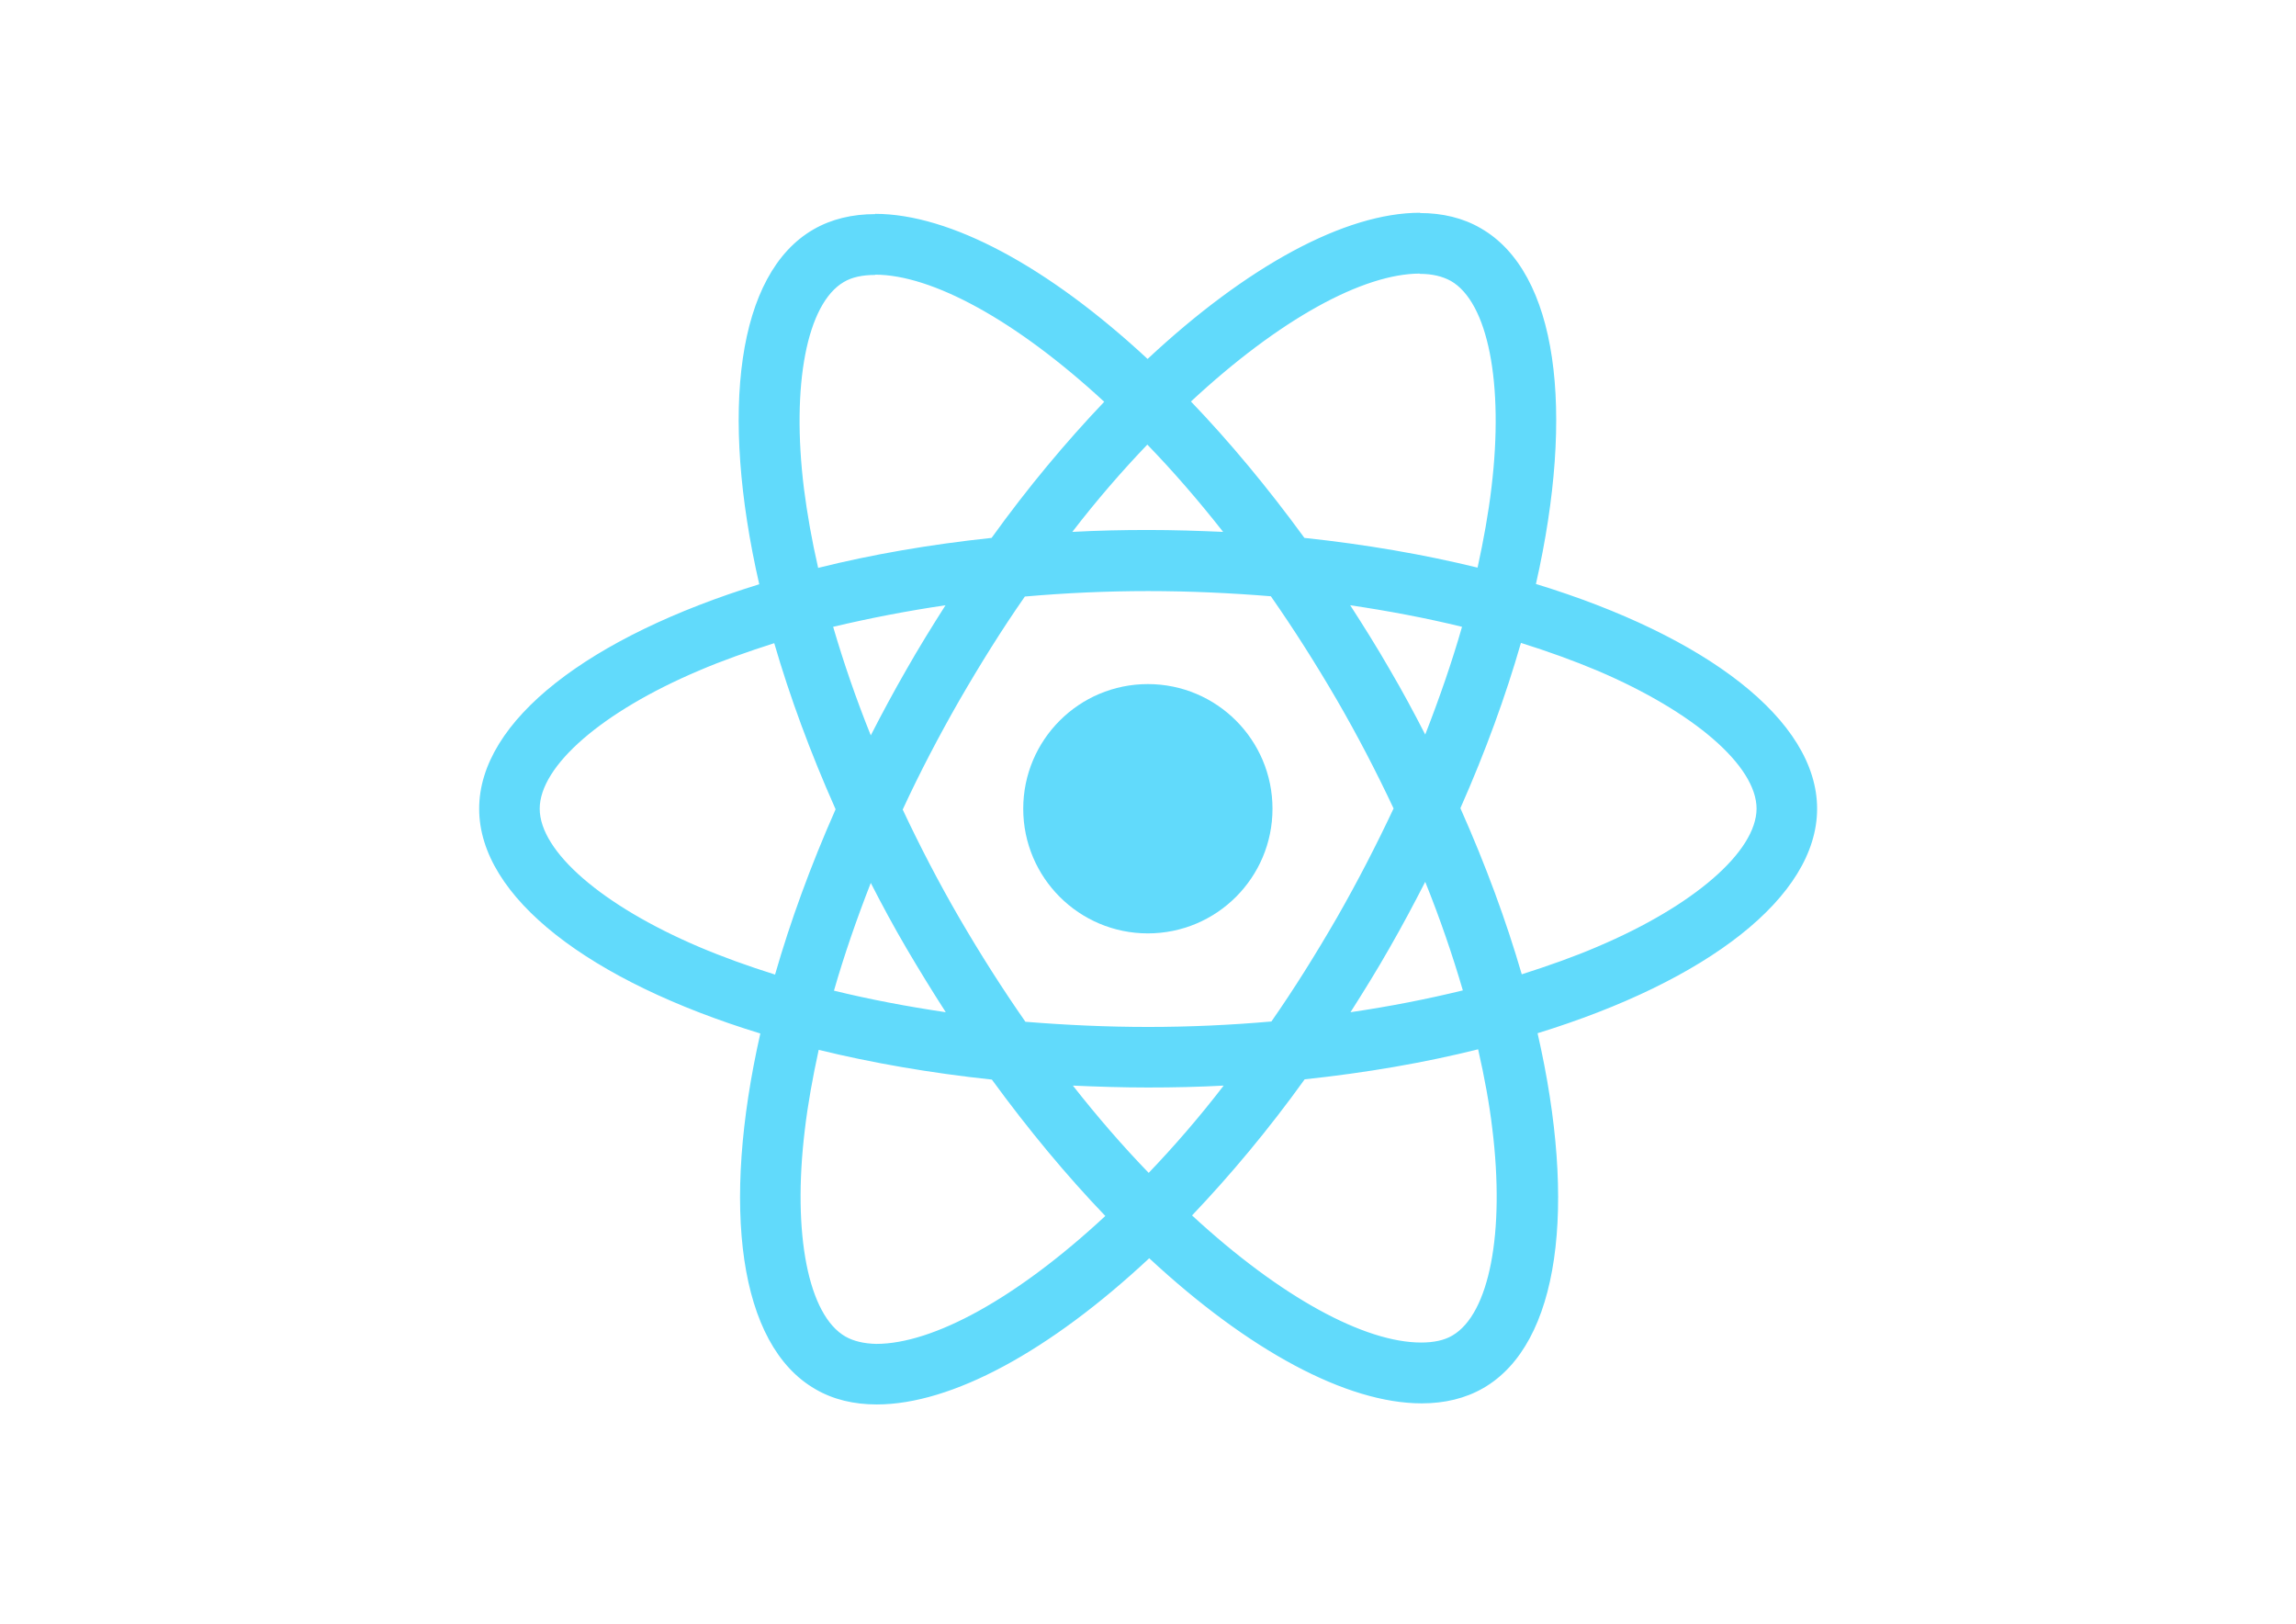
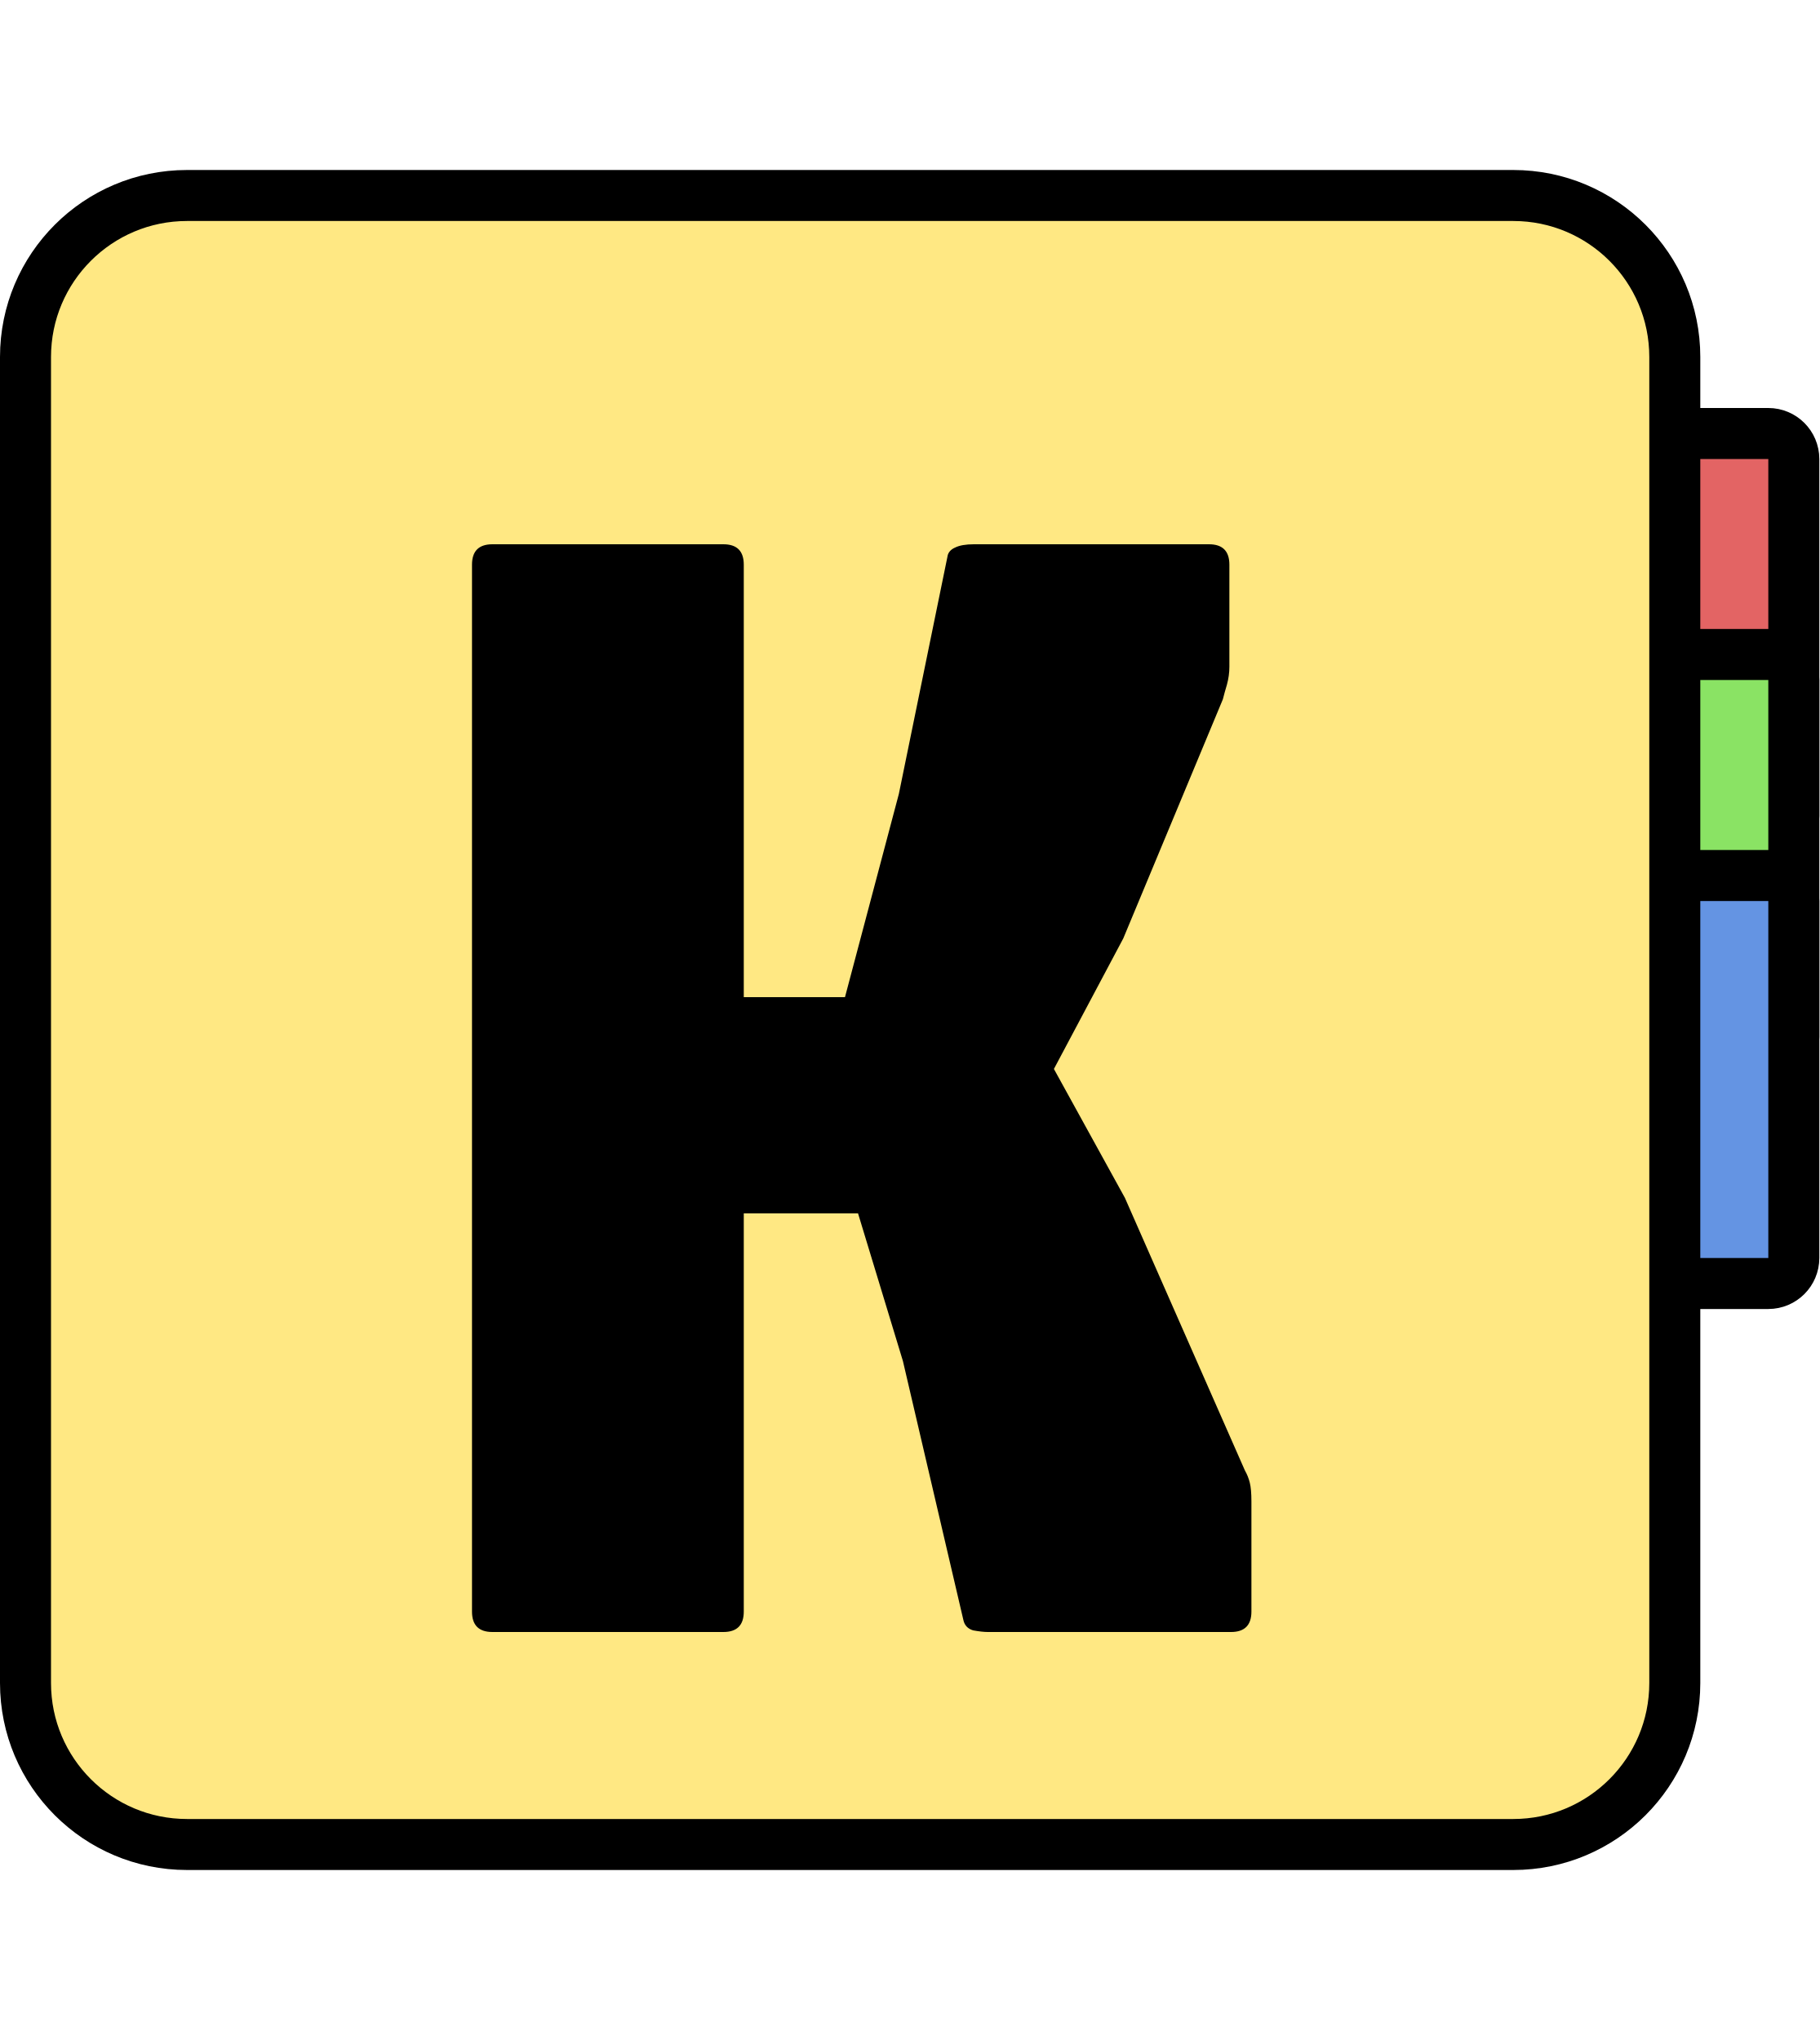
- <svg xmlns="http://www.w3.org/2000/svg" viewBox="0 0 841.9 595.3">
-   <g fill="#61DAFB">
-     <path d="M666.3 296.5c0-32.5-40.7-63.3-103.1-82.4 14.4-63.6 8-114.2-20.2-130.4-6.5-3.8-14.1-5.6-22.4-5.6v22.3c4.6 0 8.3.9 11.4 2.6 13.6 7.8 19.5 37.5 14.9 75.7-1.1 9.4-2.9 19.3-5.1 29.4-19.6-4.8-41-8.5-63.5-10.9-13.5-18.5-27.5-35.3-41.6-50 32.6-30.3 63.2-46.9 84-46.9V78c-27.5 0-63.5 19.6-99.9 53.6-36.4-33.8-72.4-53.2-99.9-53.2v22.3c20.7 0 51.4 16.5 84 46.6-14 14.7-28 31.4-41.3 49.9-22.6 2.4-44 6.1-63.6 11-2.3-10-4-19.7-5.2-29-4.7-38.2 1.1-67.9 14.6-75.8 3-1.8 6.9-2.6 11.5-2.6V78.5c-8.4 0-16 1.8-22.6 5.6-28.1 16.2-34.4 66.7-19.9 130.1-62.2 19.2-102.7 49.9-102.7 82.3 0 32.5 40.7 63.3 103.1 82.4-14.4 63.6-8 114.2 20.2 130.4 6.5 3.8 14.1 5.6 22.5 5.6 27.5 0 63.5-19.6 99.9-53.6 36.4 33.8 72.4 53.2 99.9 53.2 8.4 0 16-1.8 22.6-5.6 28.1-16.2 34.4-66.7 19.9-130.1 62-19.1 102.5-49.9 102.5-82.3zm-130.2-66.7c-3.7 12.9-8.3 26.2-13.5 39.5-4.1-8-8.4-16-13.1-24-4.6-8-9.5-15.8-14.4-23.4 14.2 2.1 27.9 4.7 41 7.9zm-45.8 106.5c-7.8 13.5-15.8 26.3-24.1 38.2-14.9 1.3-30 2-45.2 2-15.1 0-30.2-.7-45-1.9-8.3-11.9-16.4-24.6-24.2-38-7.6-13.1-14.5-26.4-20.8-39.8 6.2-13.4 13.2-26.8 20.7-39.9 7.8-13.5 15.8-26.3 24.1-38.2 14.9-1.3 30-2 45.2-2 15.1 0 30.2.7 45 1.9 8.3 11.9 16.4 24.6 24.2 38 7.6 13.1 14.5 26.4 20.8 39.8-6.3 13.4-13.2 26.8-20.7 39.9zm32.3-13c5.4 13.4 10 26.8 13.8 39.8-13.1 3.2-26.9 5.9-41.2 8 4.9-7.7 9.8-15.6 14.4-23.7 4.6-8 8.9-16.1 13-24.1zM421.2 430c-9.3-9.6-18.6-20.3-27.8-32 9 .4 18.2.7 27.5.7 9.4 0 18.7-.2 27.8-.7-9 11.7-18.3 22.4-27.5 32zm-74.4-58.9c-14.2-2.1-27.9-4.7-41-7.9 3.7-12.9 8.3-26.2 13.5-39.5 4.1 8 8.4 16 13.1 24 4.7 8 9.5 15.8 14.4 23.4zM420.7 163c9.3 9.6 18.6 20.3 27.8 32-9-.4-18.2-.7-27.5-.7-9.4 0-18.7.2-27.8.7 9-11.7 18.3-22.4 27.5-32zm-74 58.9c-4.9 7.7-9.8 15.6-14.4 23.7-4.6 8-8.9 16-13 24-5.4-13.4-10-26.8-13.8-39.8 13.1-3.1 26.9-5.8 41.2-7.9zm-90.5 125.2c-35.4-15.1-58.3-34.9-58.3-50.6 0-15.7 22.9-35.6 58.3-50.6 8.6-3.7 18-7 27.7-10.1 5.7 19.6 13.2 40 22.5 60.9-9.2 20.8-16.6 41.1-22.2 60.6-9.9-3.1-19.3-6.5-28-10.2zM310 490c-13.6-7.8-19.5-37.5-14.9-75.7 1.1-9.4 2.9-19.3 5.1-29.4 19.6 4.8 41 8.5 63.5 10.9 13.5 18.5 27.5 35.3 41.6 50-32.6 30.3-63.2 46.9-84 46.9-4.5-.1-8.3-1-11.3-2.7zm237.2-76.2c4.7 38.2-1.1 67.9-14.6 75.8-3 1.8-6.9 2.6-11.5 2.6-20.7 0-51.4-16.5-84-46.6 14-14.7 28-31.4 41.3-49.9 22.6-2.4 44-6.1 63.6-11 2.3 10.1 4.1 19.8 5.2 29.1zm38.5-66.7c-8.6 3.7-18 7-27.7 10.1-5.7-19.6-13.2-40-22.5-60.9 9.2-20.8 16.6-41.1 22.2-60.6 9.9 3.1 19.3 6.5 28.1 10.2 35.4 15.1 58.3 34.9 58.3 50.6-.1 15.7-23 35.6-58.4 50.6zM320.8 78.4z" />
-     <circle cx="420.9" cy="296.5" r="45.7" />
-     <path d="M520.5 78.1z" />
-   </g>
+ <svg xmlns="http://www.w3.org/2000/svg" width="107" height="120" viewBox="0 0 107 120" fill="none">
+   <rect x="93.5" y="25.5" width="12" height="24" rx="1.5" fill="#E36464" stroke="black" stroke-width="3" />
+   <rect x="93.5" y="38.5" width="12" height="24" rx="1.5" fill="#8AE364" stroke="black" stroke-width="3" />
+   <rect x="93.5" y="51.5" width="12" height="24" rx="1.5" fill="#6494E3" stroke="black" stroke-width="3" />
+   <rect x="1.5" y="11.5" width="97" height="97" rx="9.5" fill="#FFE883" stroke="black" stroke-width="3" />
+   <path d="M28.96 96C28.16 96 27.76 95.6 27.76 94.8V33.216C27.76 32.416 28.16 32.016 28.96 32.016H42.544C43.344 32.016 43.744 32.416 43.744 33.216V58.656H49.696L52.864 46.704L55.744 32.64C55.808 32.448 55.952 32.304 56.176 32.208C56.432 32.08 56.8 32.016 57.28 32.016H71.104C71.904 32.016 72.304 32.416 72.304 33.216V39.216C72.304 39.568 72.256 39.92 72.16 40.272C72.064 40.592 71.984 40.88 71.92 41.136L66.064 55.2L61.984 62.88L66.16 70.464L73.216 86.496C73.344 86.72 73.44 86.96 73.504 87.216C73.568 87.472 73.6 87.84 73.6 88.32V94.8C73.6 95.6 73.2 96 72.4 96H58.096C57.872 96 57.584 95.968 57.232 95.904C56.912 95.808 56.72 95.6 56.656 95.28L53.104 80.064L50.464 71.376H43.744V94.8C43.744 95.6 43.344 96 42.544 96H28.96Z" fill="black" />
</svg>
